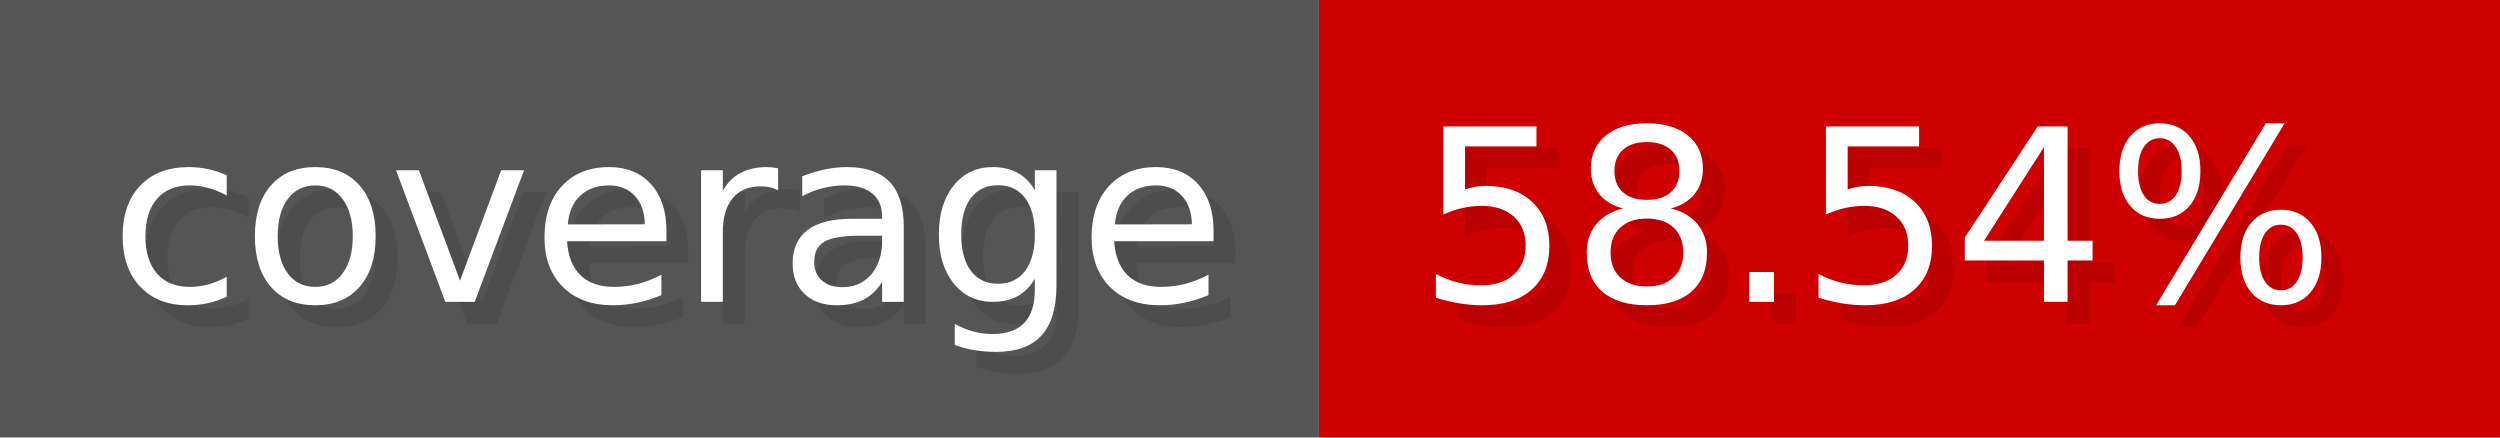
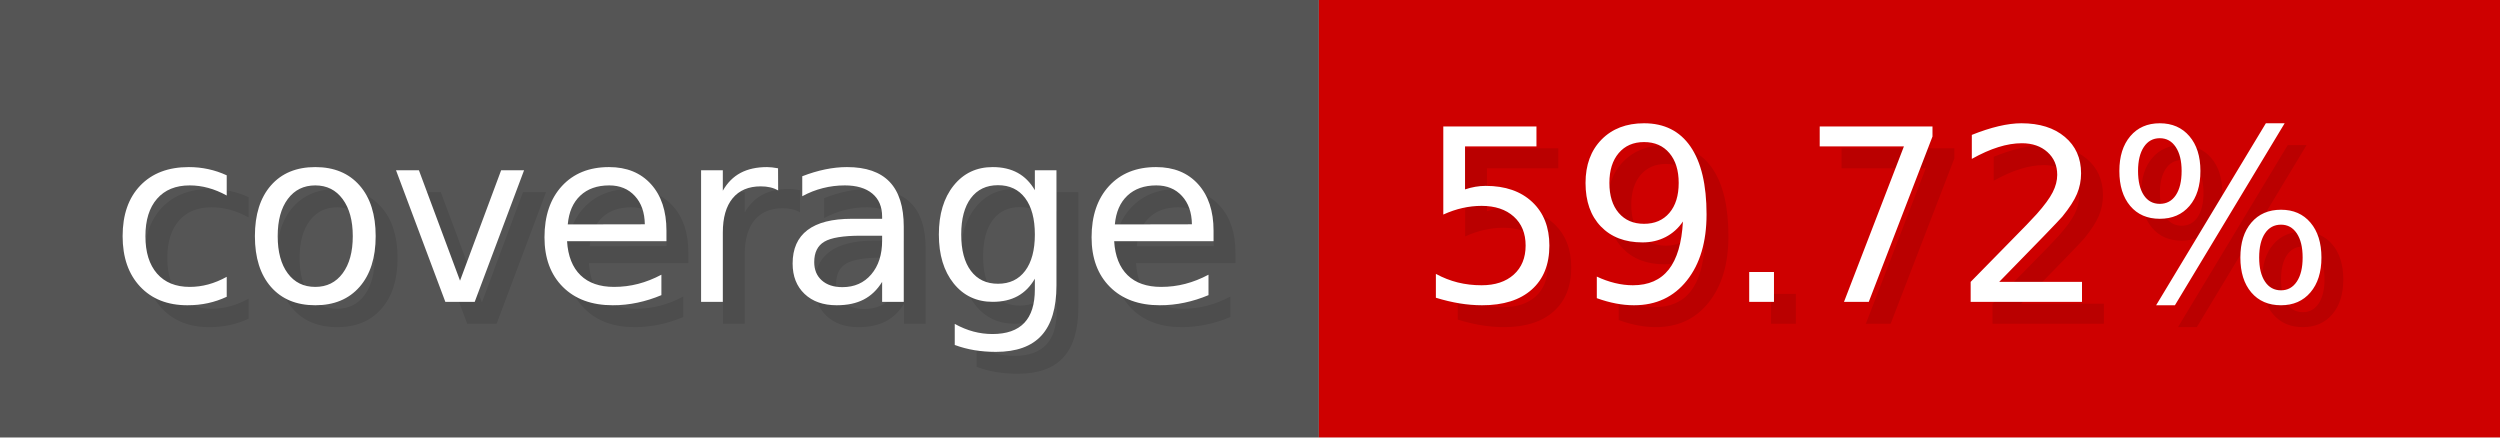
- <svg xmlns="http://www.w3.org/2000/svg" width="114.3" height="20" viewBox="0 0 1143 200" role="img" aria-label="coverage: 58.54%">
+ <svg xmlns="http://www.w3.org/2000/svg" width="114.3" height="20" viewBox="0 0 1143 200" role="img" aria-label="coverage: 59.72%">
  <g>
    <rect fill="#555" width="603" height="200" />
    <rect fill="#ce0000" x="603" width="540" height="200" />
  </g>
  <g aria-hidden="true" fill="#fff" text-anchor="start" font-family="Verdana,DejaVu Sans,sans-serif" font-size="110">
    <text x="60" y="148" textLength="503" fill="#000" opacity="0.1">coverage</text>
    <text x="50" y="138" textLength="503">coverage</text>
-     <text x="658" y="148" textLength="440" fill="#000" opacity="0.1">58.54%</text>
-     <text x="648" y="138" textLength="440">58.54%</text>
+     <text x="658" y="148" textLength="440" fill="#000" opacity="0.1">59.72%</text>
+     <text x="648" y="138" textLength="440">59.72%</text>
  </g>
</svg>
